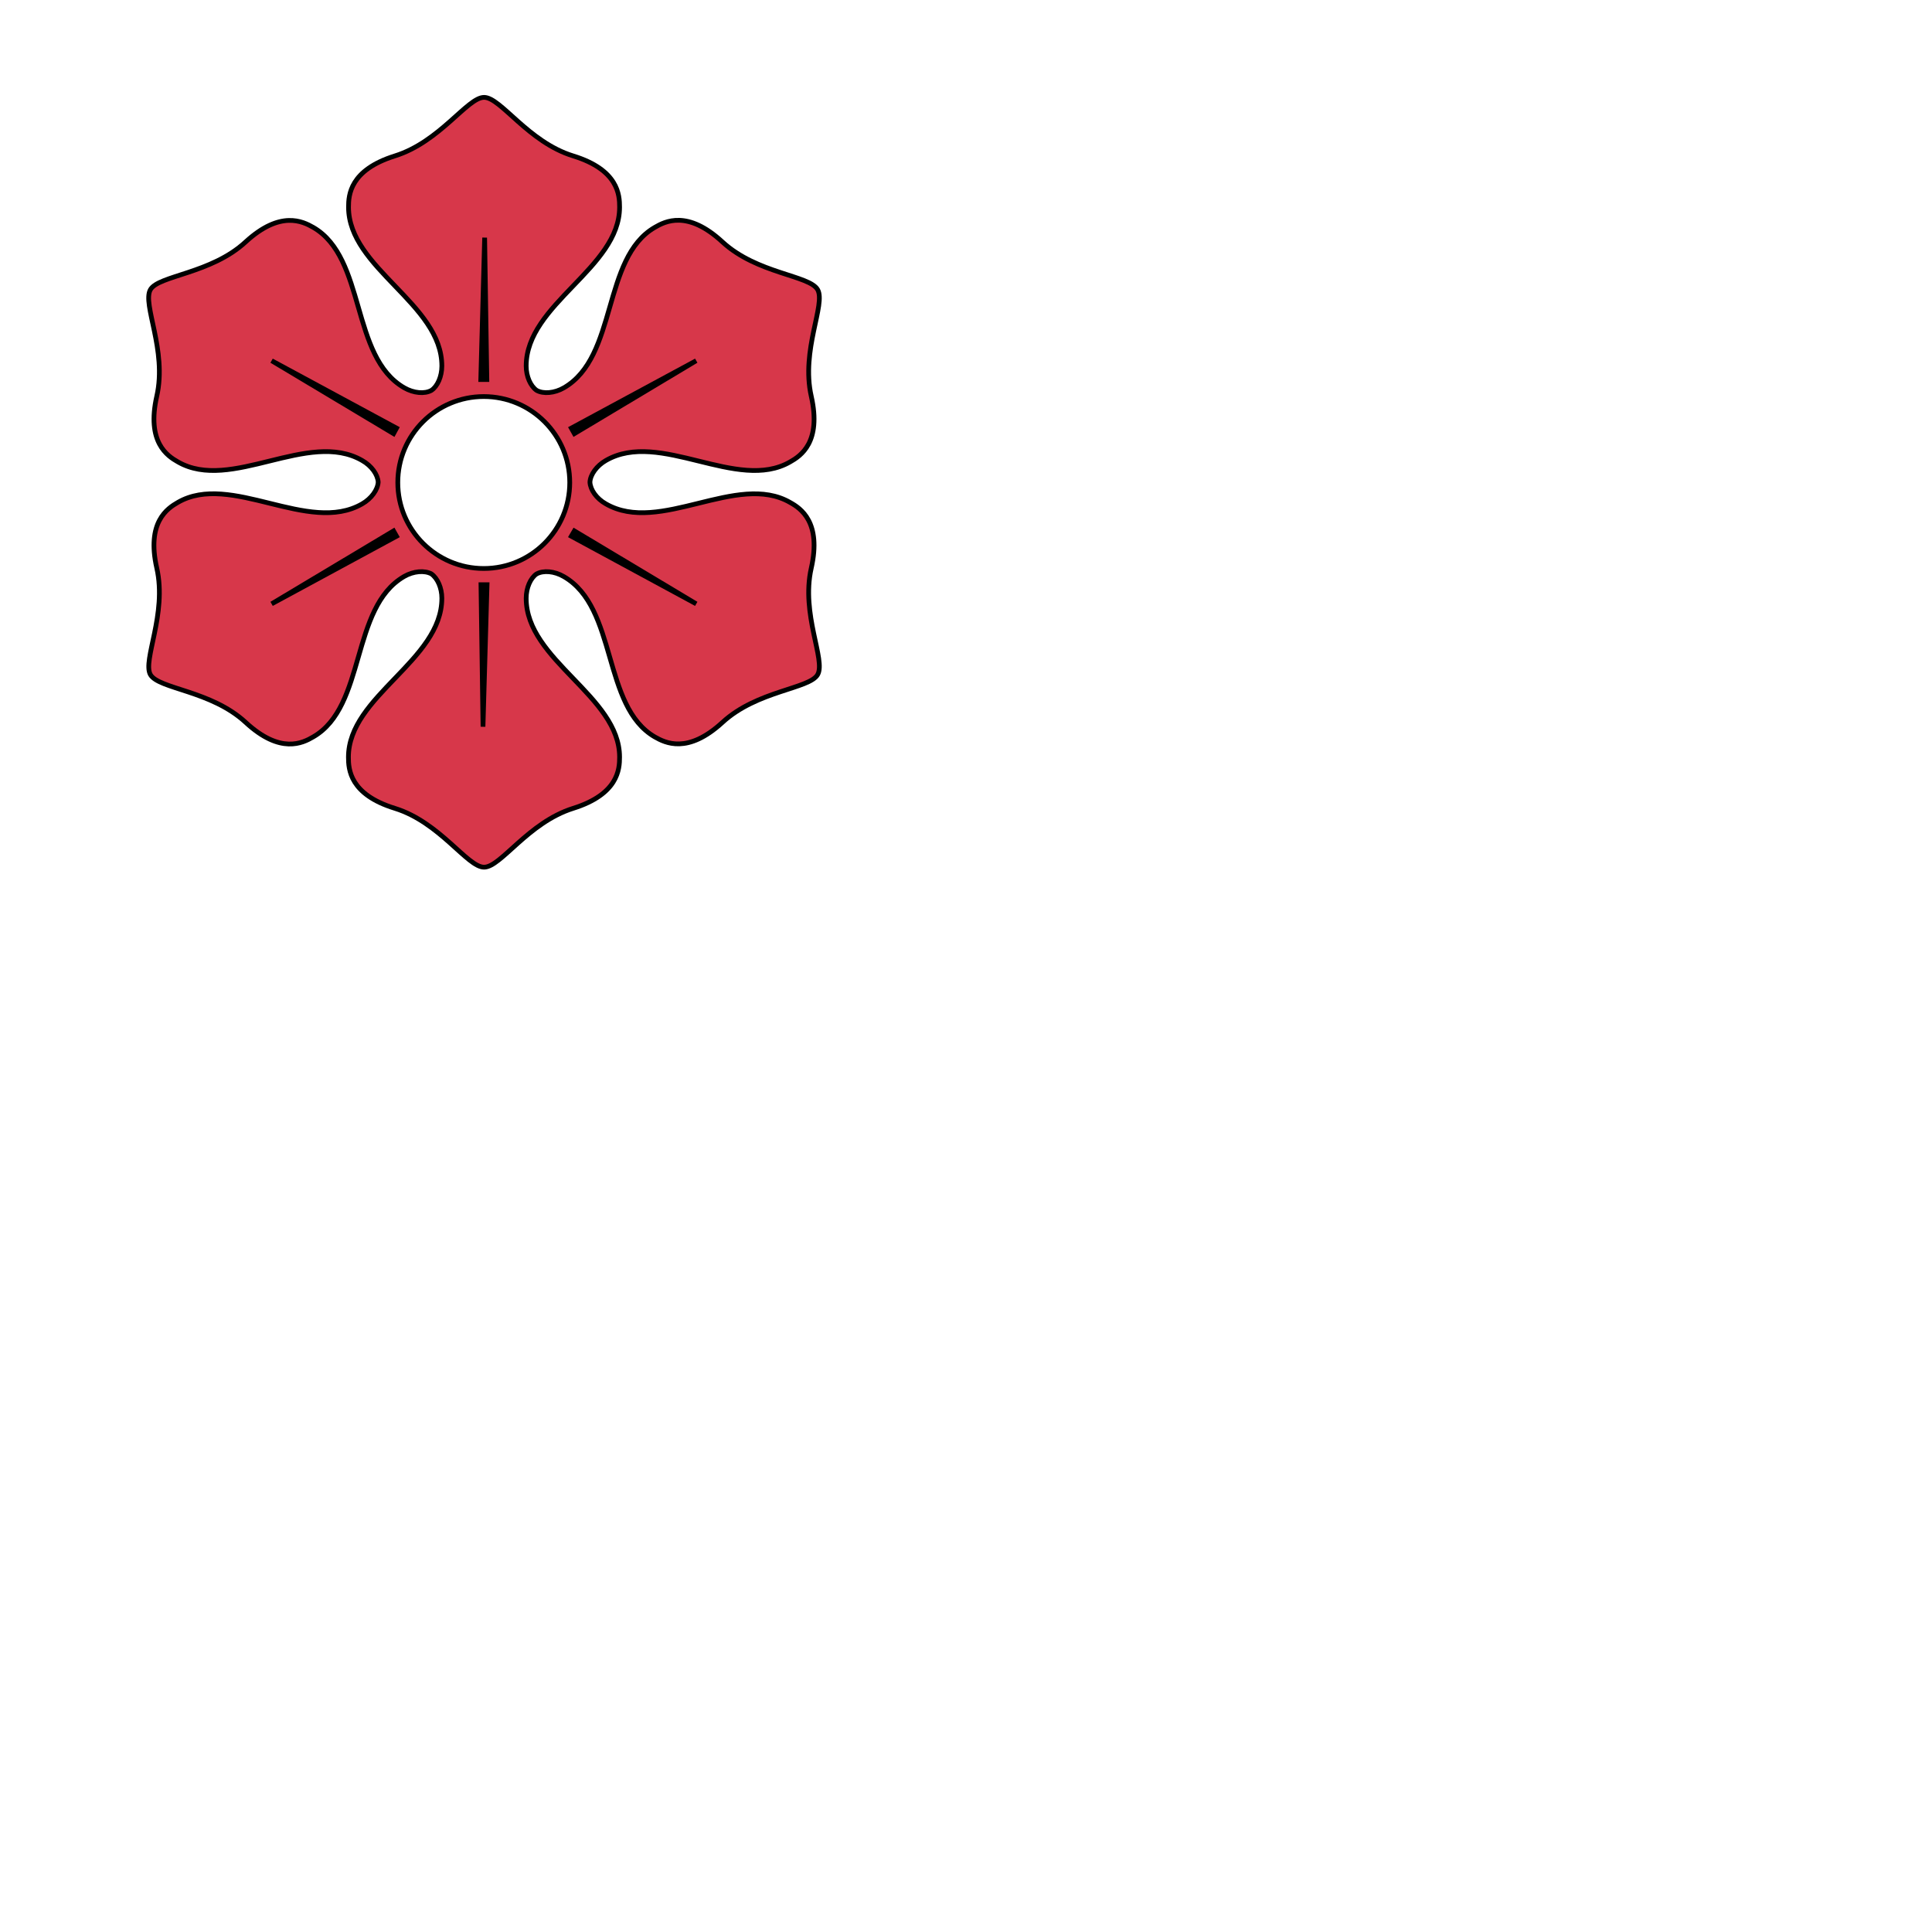
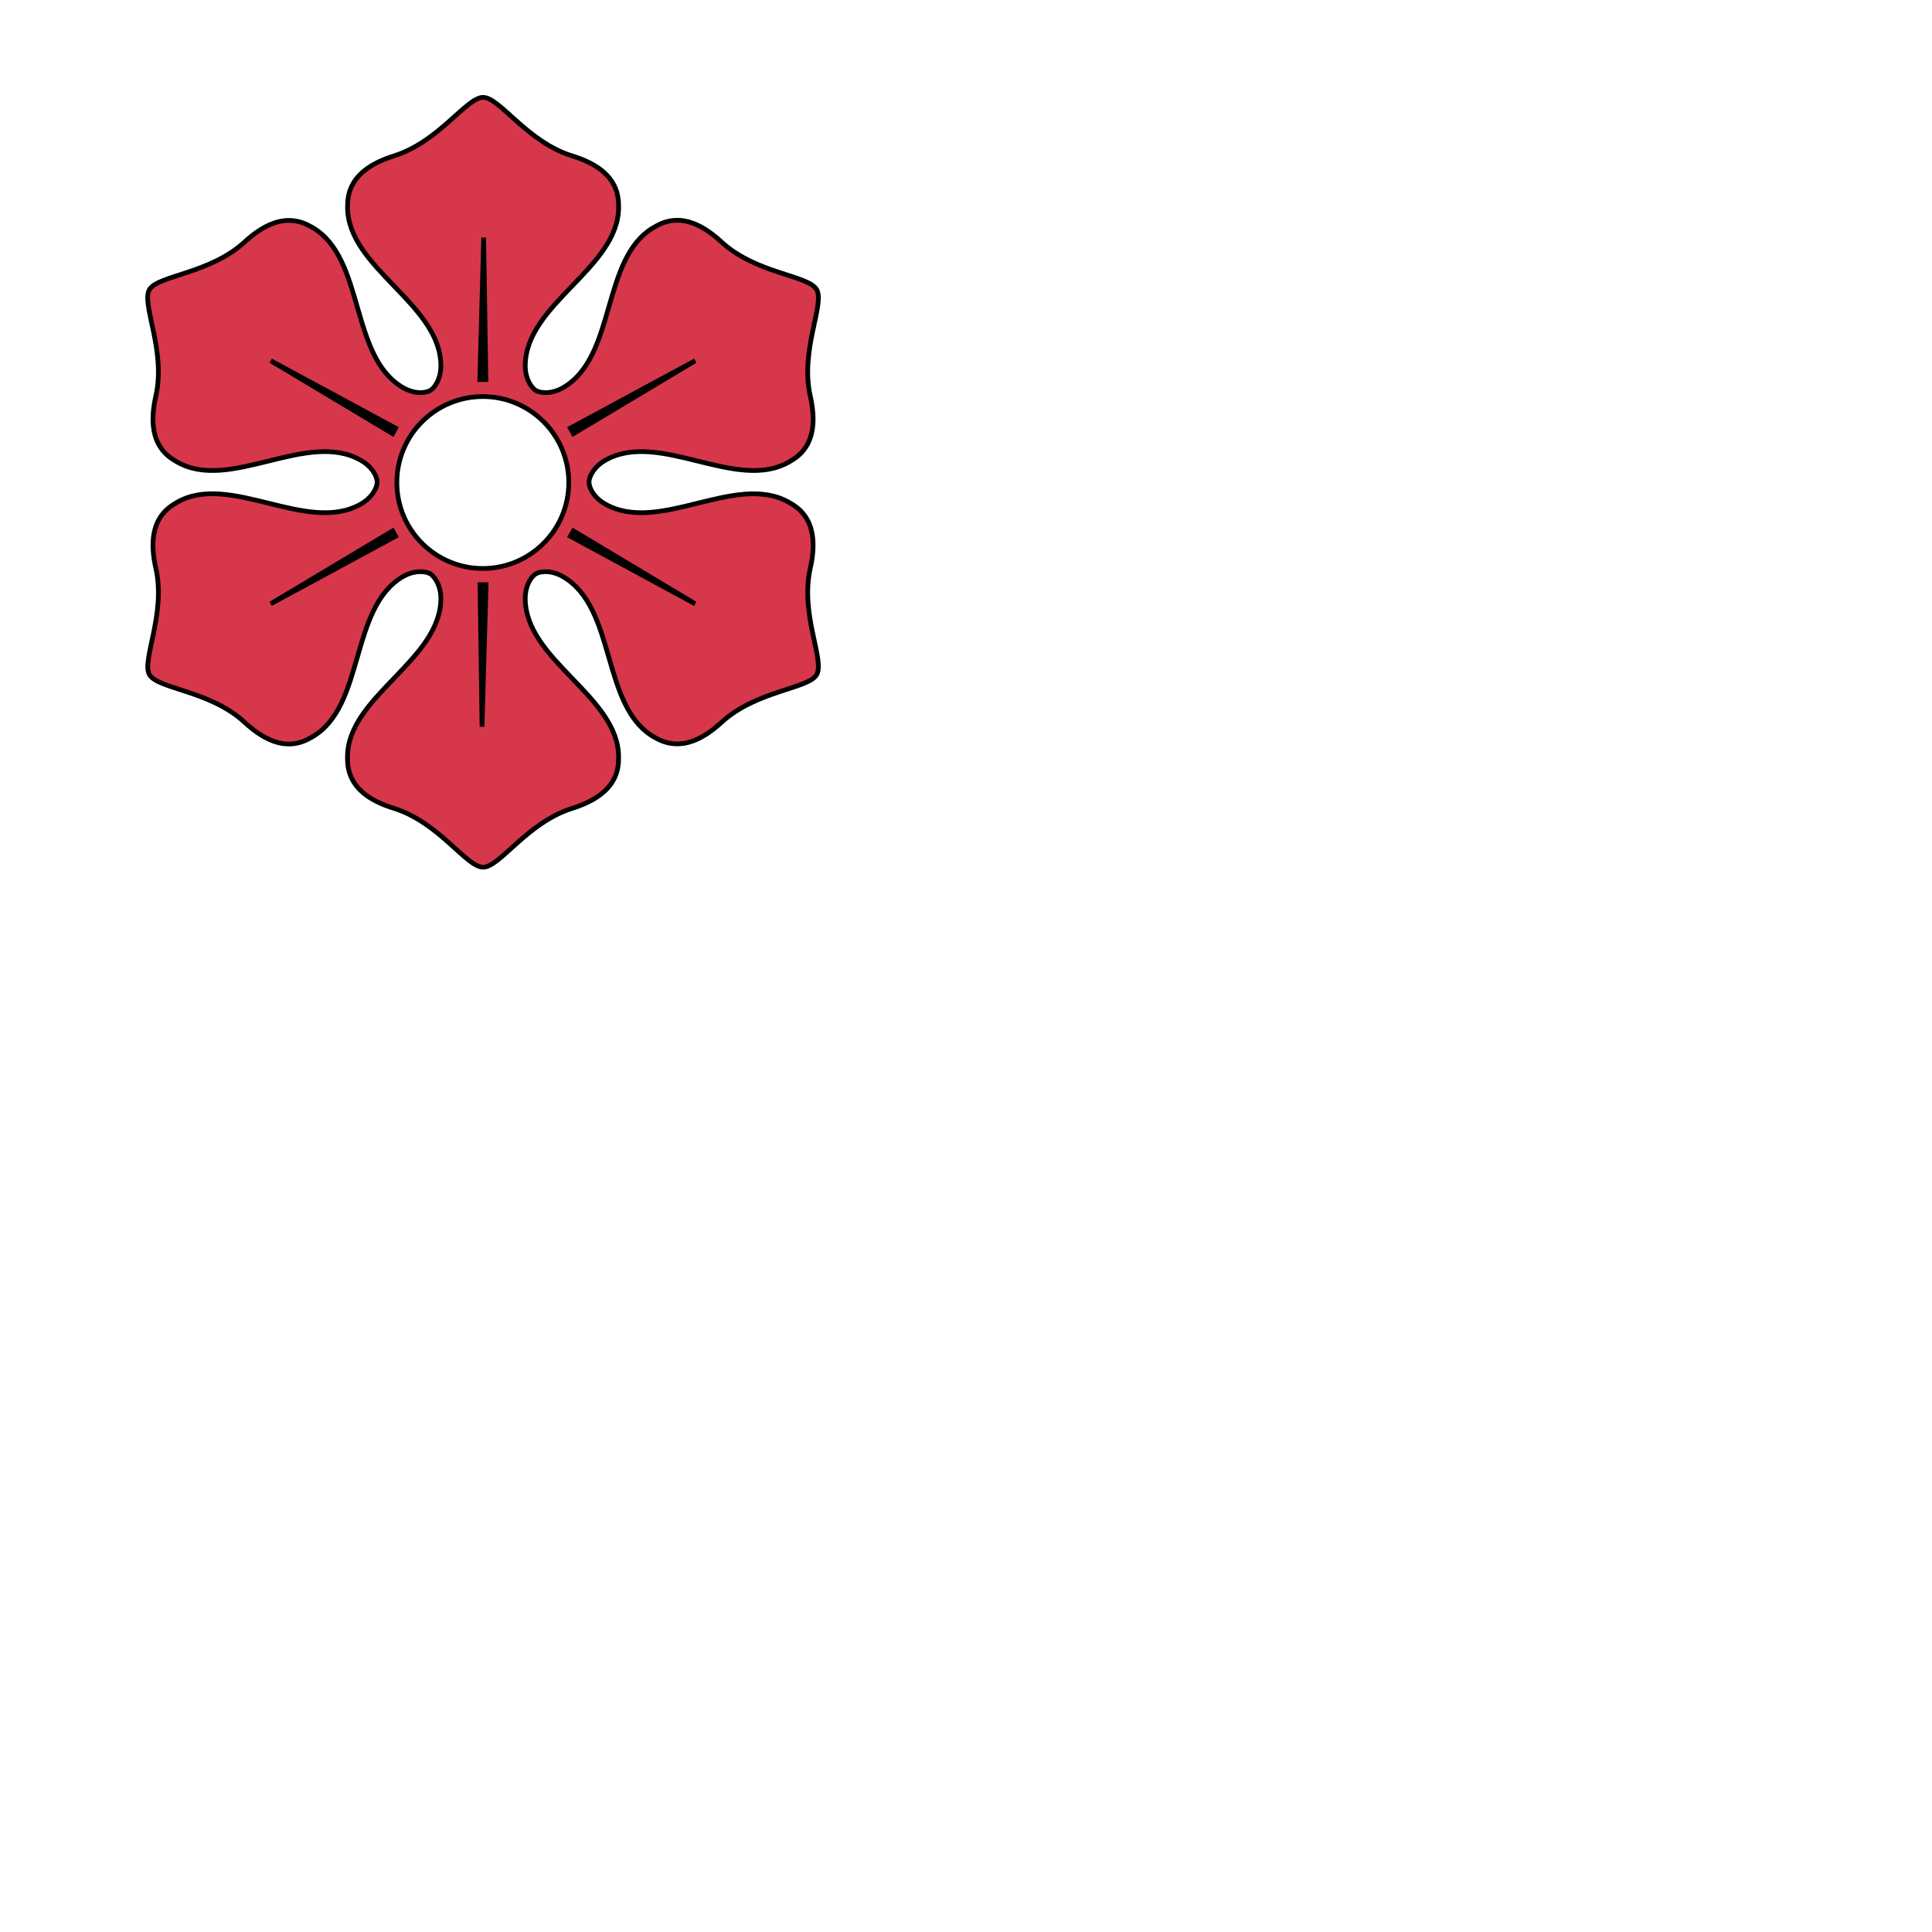
<svg xmlns="http://www.w3.org/2000/svg" fill="#d7374a" stroke="#000" viewBox="50 50 200 200">
  <g id="sextifoil" stroke-width=".49">
-     <path d="M65.57 119.84c.87 1.5 6.28 1.63 9.86 4.94 3.6 3.33 5.91 2.14 7 1.5 5.49-3.17 3.83-13.37 9.4-16.6.98-.57 2.13-.65 2.83-.27.63.45 1.08 1.44 1.08 2.52 0 6.45-9.67 10.12-9.67 16.45 0 1.25.13 3.86 4.81 5.3 4.67 1.45 7.49 6.09 9.23 6.09s4.55-4.62 9.22-6.09c4.66-1.46 4.81-4.05 4.81-5.3 0-6.33-9.67-10-9.67-16.45 0-1.08.45-2.1 1.08-2.52.7-.38 1.83-.3 2.82.28 5.58 3.22 3.93 13.42 9.42 16.6 1.08.61 3.39 1.8 7-1.51 3.58-3.3 9-3.46 9.85-4.94.87-1.5-1.74-6.25-.66-11.02s-1.1-6.2-2.18-6.8c-5.5-3.19-13.5 3.36-19.08.14-.98-.55-1.61-1.46-1.65-2.25.04-.78.7-1.7 1.65-2.24 5.58-3.23 13.59 3.32 19.08.14 1.08-.61 3.26-2.03 2.18-6.8-1.08-4.77 1.53-9.52.66-11.03-.87-1.5-6.27-1.63-9.86-4.94-3.6-3.32-5.91-2.14-7-1.5-5.48 3.18-3.83 13.38-9.4 16.6-.98.57-2.13.66-2.83.27-.63-.44-1.08-1.44-1.08-2.52 0-6.44 9.67-10.11 9.67-16.45 0-1.25-.13-3.86-4.81-5.3-4.67-1.44-7.49-6.06-9.22-6.06s-4.56 4.6-9.23 6.06c-4.66 1.46-4.8 4.05-4.8 5.3 0 6.34 9.66 10 9.66 16.45 0 1.08-.45 2.1-1.08 2.52-.7.39-1.83.3-2.82-.27-5.58-3.22-3.92-13.42-9.41-16.6-1.09-.62-3.4-1.8-7 1.5-3.58 3.31-9.01 3.46-9.86 4.94-.87 1.51 1.74 6.26.66 11.03s1.1 6.19 2.18 6.8c5.5 3.18 13.5-3.37 19.08-.14.98.55 1.61 1.46 1.66 2.24-.05.79-.7 1.7-1.66 2.25-5.57 3.22-13.59-3.33-19.08-.15-1.08.62-3.26 2.04-2.18 6.8 1.08 4.78-1.5 9.55-.66 11.03zm25.61-19.89a8.9 8.9 0 0 1 17.8 0 8.9 8.9 0 0 1-17.8 0" />
+     <path d="M65.47 119.84c.87 1.5 6.28 1.63 9.86 4.94 3.6 3.33 5.91 2.14 7 1.5 5.49-3.17 3.83-13.37 9.4-16.6.98-.57 2.13-.65 2.83-.27.63.45 1.08 1.44 1.08 2.52 0 6.45-9.67 10.12-9.67 16.45 0 1.25.13 3.86 4.81 5.3 4.67 1.45 7.49 6.09 9.23 6.09s4.55-4.62 9.22-6.09c4.66-1.46 4.81-4.05 4.81-5.3 0-6.33-9.67-10-9.67-16.45 0-1.08.45-2.1 1.08-2.52.7-.38 1.83-.3 2.82.28 5.58 3.22 3.93 13.42 9.42 16.6 1.08.61 3.39 1.8 7-1.51 3.58-3.3 9-3.46 9.85-4.94.87-1.5-1.74-6.25-.66-11.02s-1.1-6.2-2.18-6.8c-5.5-3.19-13.5 3.36-19.08.14-.98-.55-1.61-1.46-1.65-2.25.04-.78.7-1.7 1.65-2.24 5.58-3.23 13.59 3.32 19.08.14 1.08-.61 3.26-2.03 2.18-6.8-1.08-4.77 1.53-9.52.66-11.03-.87-1.5-6.27-1.63-9.86-4.94-3.6-3.32-5.91-2.14-7-1.5-5.48 3.18-3.83 13.38-9.4 16.6-.98.57-2.13.66-2.83.27-.63-.44-1.08-1.44-1.08-2.52 0-6.44 9.67-10.11 9.67-16.45 0-1.25-.13-3.86-4.81-5.3-4.67-1.44-7.49-6.06-9.22-6.06s-4.56 4.6-9.23 6.06c-4.66 1.46-4.8 4.05-4.8 5.3 0 6.34 9.66 10 9.66 16.45 0 1.08-.45 2.1-1.08 2.52-.7.39-1.83.3-2.82-.27-5.58-3.22-3.92-13.42-9.41-16.6-1.09-.62-3.4-1.8-7 1.5-3.58 3.31-9.01 3.46-9.86 4.94-.87 1.51 1.74 6.26.66 11.03s1.1 6.19 2.18 6.8c5.5 3.18 13.5-3.37 19.08-.14.98.55 1.61 1.46 1.66 2.24-.05.79-.7 1.7-1.66 2.25-5.57 3.22-13.59-3.33-19.08-.15-1.08.62-3.26 2.04-2.18 6.8 1.08 4.78-1.5 9.55-.66 11.03zm25.61-19.89a8.9 8.9 0 0 1 17.8 0 8.9 8.9 0 0 1-17.8 0" />
    <g fill="#000">
-       <polygon points="109.46 104.96 122.07 112.51 109.14 105.51" />
-       <polygon points="90.74 94.89 78.12 87.34 91.05 94.32" />
-       <polygon points="91.05 105.51 78.12 112.51 90.74 104.96" />
-       <polygon points="109.14 94.32 122.07 87.34 109.46 94.89" />
-       <polygon points="100.42 110.53 100 125.23 99.79 110.53" />
-       <polygon points="99.77 89.29 100.17 74.6 100.4 89.29" />
+       <polygon points="109.36 104.96 121.97 112.51 109.04 105.51" />
+       <polygon points="90.64 94.89 78.02 87.34 90.95 94.32" />
+       <polygon points="90.95 105.51 78.02 112.51 90.64 104.96" />
+       <polygon points="109.04 94.32 121.97 87.34 109.36 94.89" />
+       <polygon points="100.32 110.53 99.9 125.23 99.69 110.53" />
+       <polygon points="99.67 89.29 100.07 74.6 100.3 89.29" />
    </g>
  </g>
</svg>
